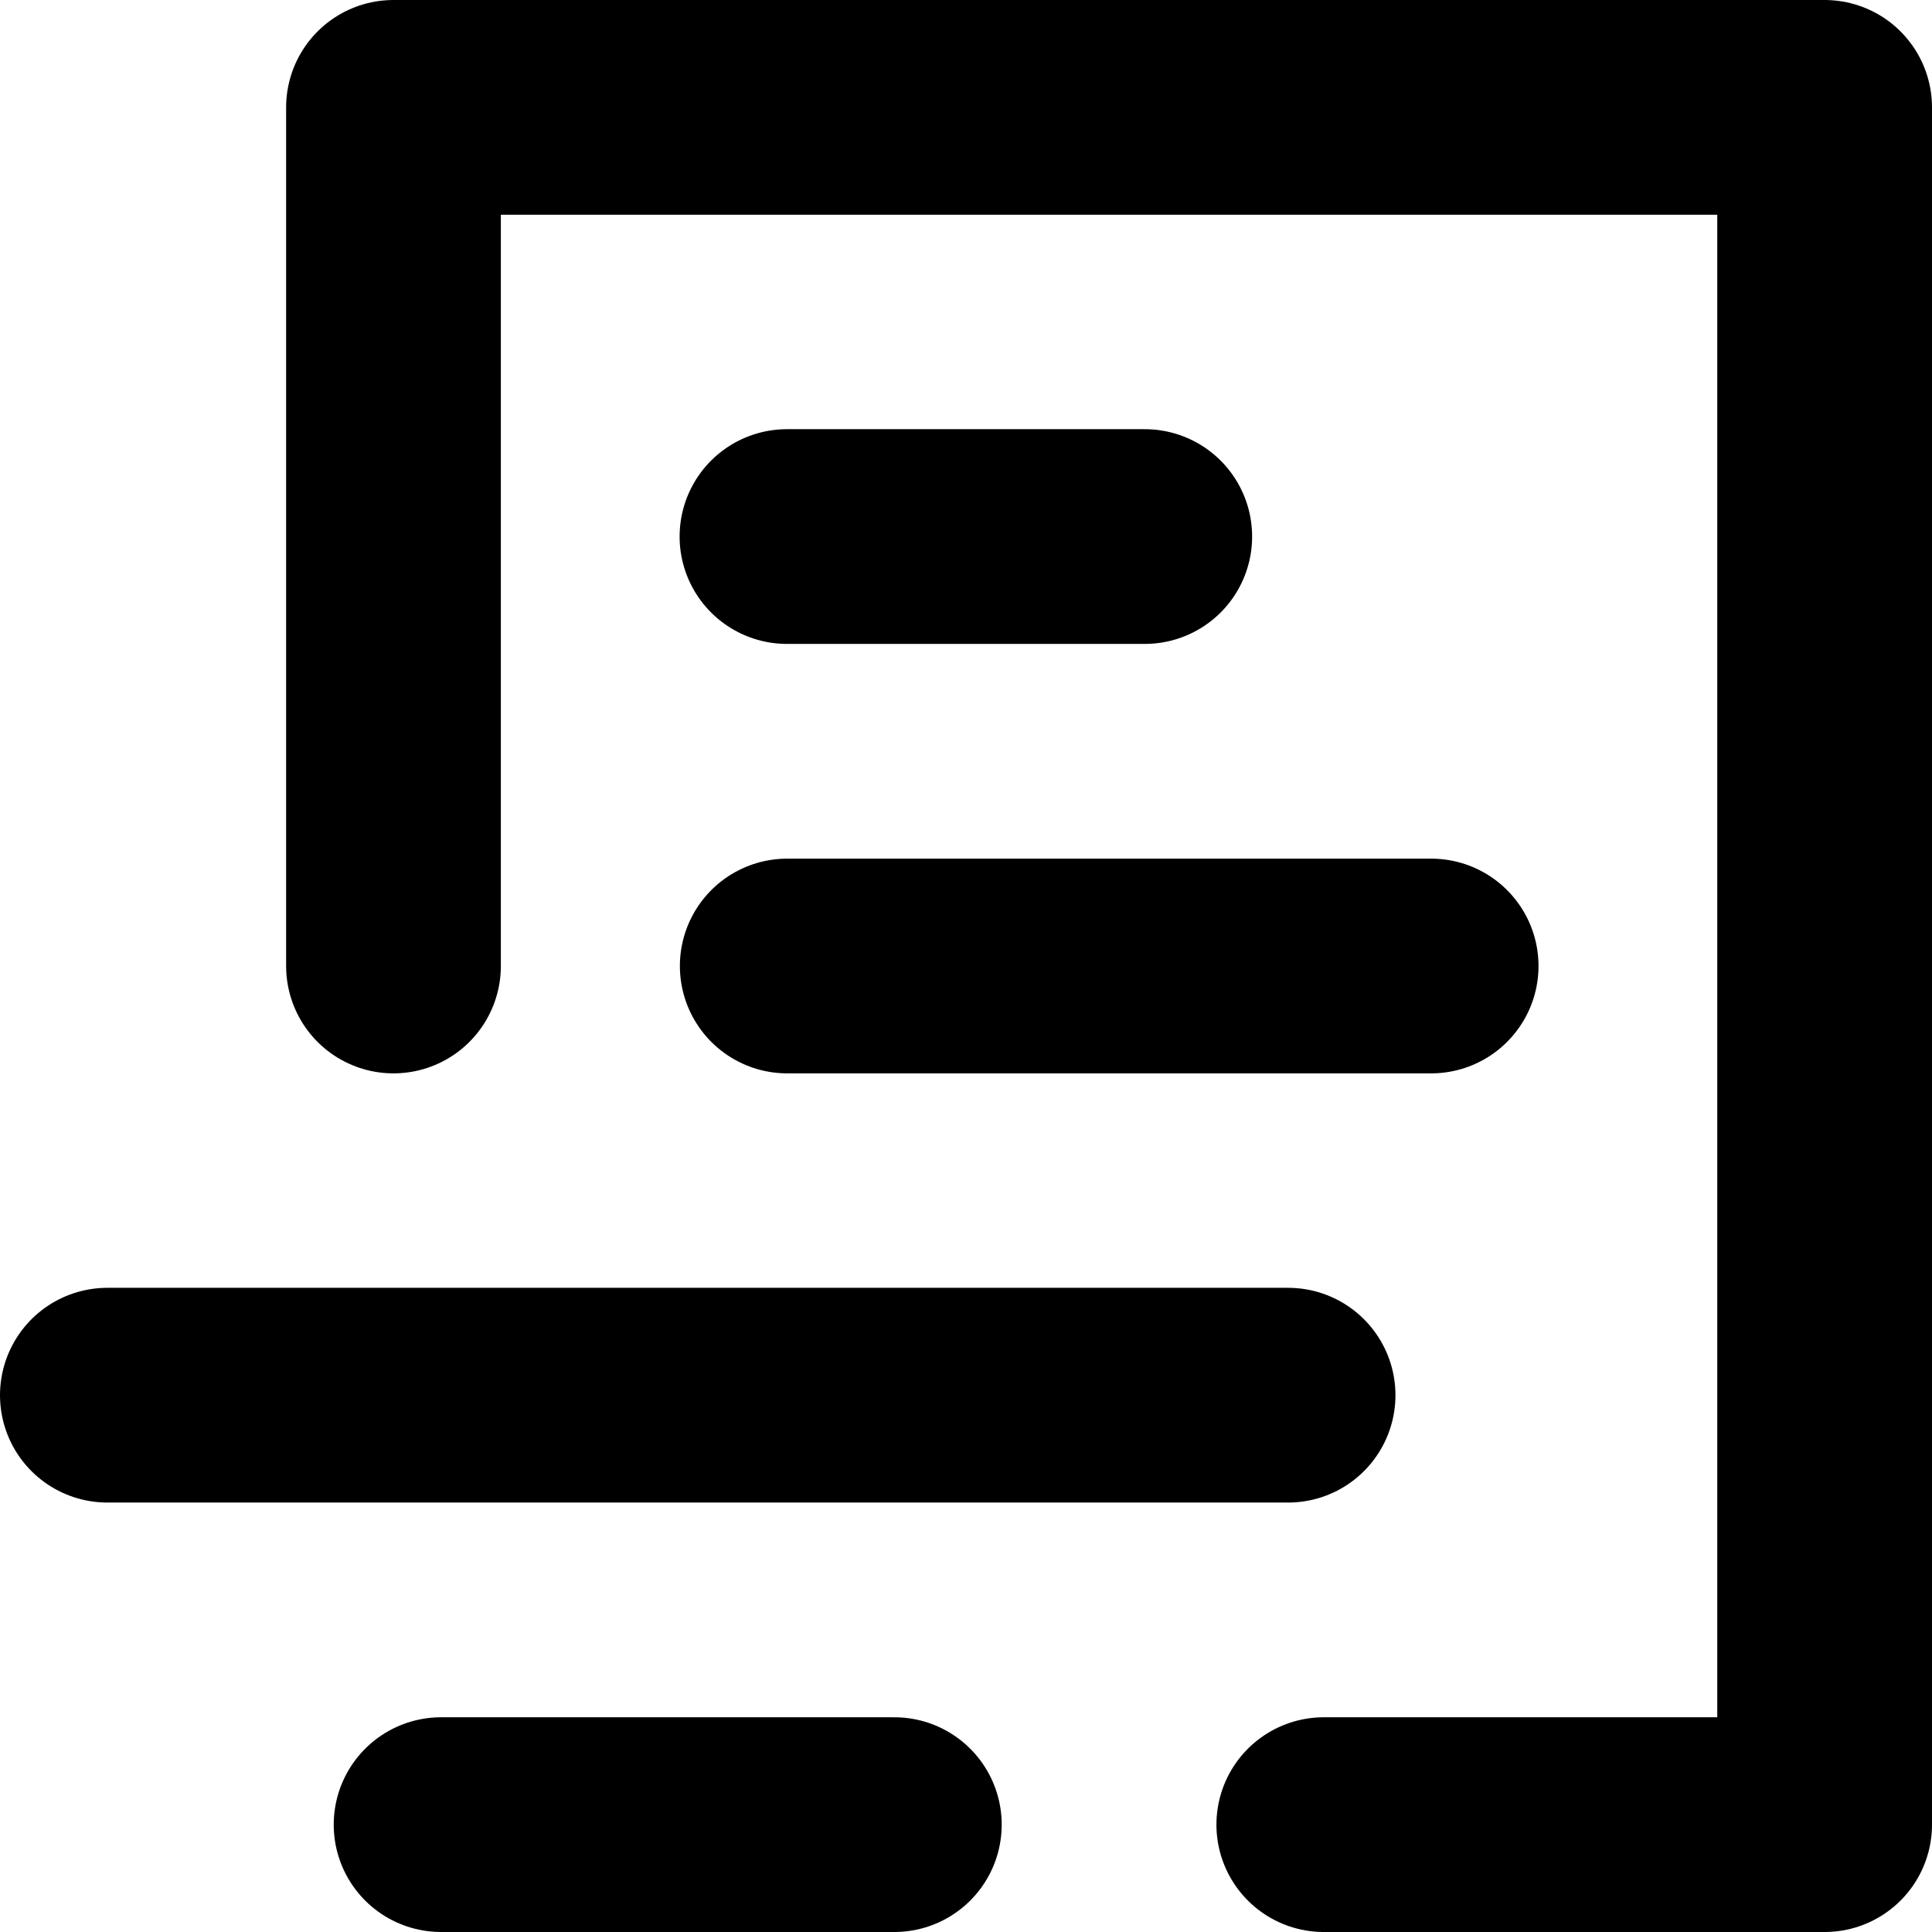
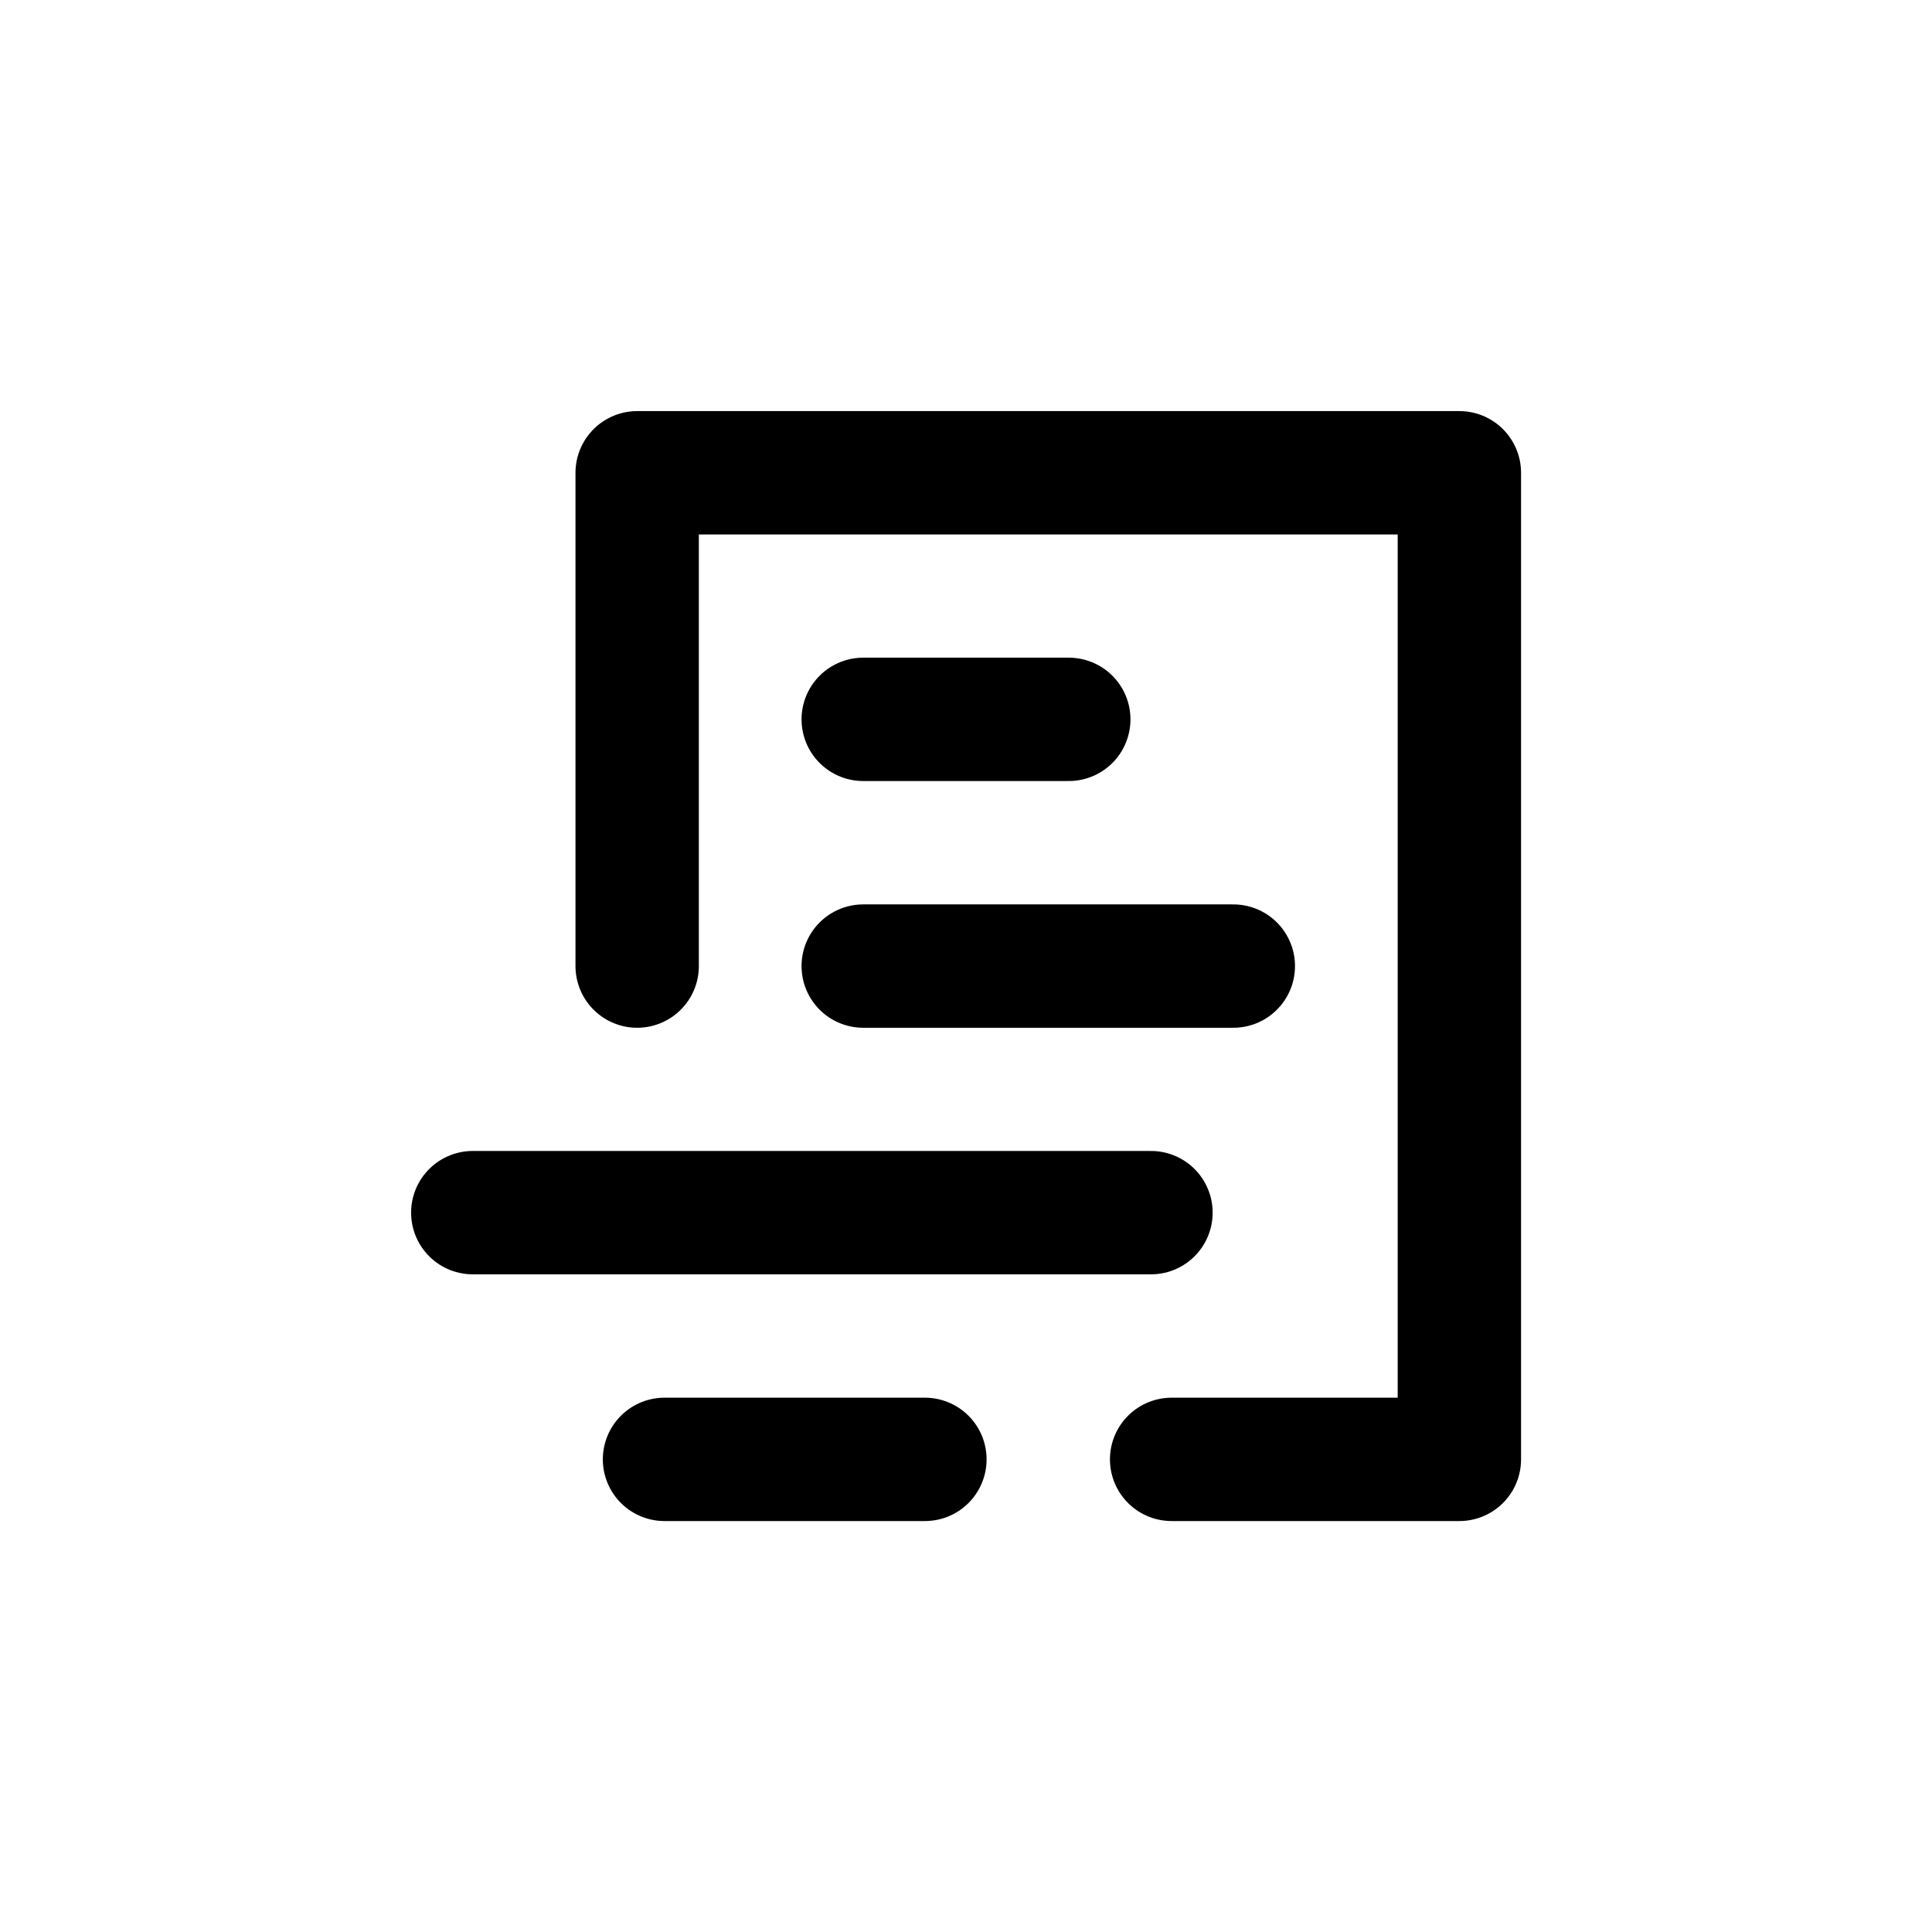
- <svg xmlns="http://www.w3.org/2000/svg" width="27" height="27" viewBox="0 0 7.144 7.144" version="1.1" id="svg1" xml:space="preserve">
+ <svg xmlns="http://www.w3.org/2000/svg" width="47" height="47" viewBox="0 0 12.435 12.435" version="1.1" id="svg1" xml:space="preserve">
  <defs id="defs1" />
  <g id="g7" style="display:none">
    <path style="fill:none;stroke:#000000;stroke-width:0.529;stroke-linecap:round;stroke-linejoin:miter;stroke-dasharray:none;stroke-opacity:1" id="path2" d="M 2.114,2.915 A 2.646,2.646 0 0 1 3.751,0.464 2.646,2.646 0 0 1 6.64,1.048 2.646,2.646 0 0 1 7.196,3.943 2.646,2.646 0 0 1 4.729,5.556" />
    <path style="fill:none;stroke:#000000;stroke-width:0.529;stroke-linecap:round;stroke-linejoin:miter;stroke-dasharray:none;stroke-opacity:1" d="m 4.784,2.892 0.008,-1.596" id="path5" />
    <path style="fill:none;stroke:#000000;stroke-width:0.529;stroke-linecap:round;stroke-linejoin:miter;stroke-dasharray:none;stroke-opacity:1" d="m 4.785,2.89 1.074,0.55" id="path5-5" />
  </g>
  <g id="layer1">
-     <path style="fill:none;stroke:#000000;stroke-width:0.794;stroke-linecap:round;stroke-linejoin:miter;stroke-dasharray:none;stroke-opacity:1" d="M 3.307,6.747 H 1.631" id="path4-6" />
-     <path style="fill:none;stroke:#000000;stroke-width:0.794;stroke-linecap:round;stroke-linejoin:miter;stroke-dasharray:none;stroke-opacity:1" d="M 4.763,5.159 H 0.397" id="path4-6-2" />
-     <path style="fill:none;stroke:#000000;stroke-width:0.794;stroke-linecap:round;stroke-linejoin:miter;stroke-dasharray:none;stroke-opacity:1" d="m 5.292,3.572 h -2.381" id="path4-6-2-4-6-4" />
-     <path style="fill:none;stroke:#000000;stroke-width:0.794;stroke-linecap:round;stroke-linejoin:miter;stroke-dasharray:none;stroke-opacity:1" d="M 4.233,1.984 H 2.91" id="path4-6-2-4-6-4-7" />
-     <path style="fill:none;fill-opacity:1;stroke:#000000;stroke-width:0.794;stroke-linecap:round;stroke-linejoin:round;stroke-miterlimit:100;stroke-dasharray:none;stroke-opacity:1" d="M 1.455,3.572 V 0.397 H 6.747 V 6.747 H 4.895" id="path12" />
+     <path style="fill:none;stroke:#000000;stroke-width:0.794;stroke-linecap:round;stroke-linejoin:miter;stroke-dasharray:none;stroke-opacity:1" d="M 5.953,9.393 H 4.277" id="path4-6" />
+     <path style="fill:none;stroke:#000000;stroke-width:0.794;stroke-linecap:round;stroke-linejoin:miter;stroke-dasharray:none;stroke-opacity:1" d="M 7.408,7.805 H 3.043" id="path4-6-2" />
+     <path style="fill:none;stroke:#000000;stroke-width:0.794;stroke-linecap:round;stroke-linejoin:miter;stroke-dasharray:none;stroke-opacity:1" d="M 7.938,6.218 H 5.556" id="path4-6-2-4-6-4" />
+     <path style="fill:none;stroke:#000000;stroke-width:0.794;stroke-linecap:round;stroke-linejoin:miter;stroke-dasharray:none;stroke-opacity:1" d="M 6.879,4.63 H 5.556" id="path4-6-2-4-6-4-7" />
+     <path style="fill:none;fill-opacity:1;stroke:#000000;stroke-width:0.794;stroke-linecap:round;stroke-linejoin:round;stroke-miterlimit:100;stroke-dasharray:none;stroke-opacity:1" d="M 4.101,6.218 V 3.043 h 5.292 v 6.35 H 7.541" id="path12" />
  </g>
</svg>
